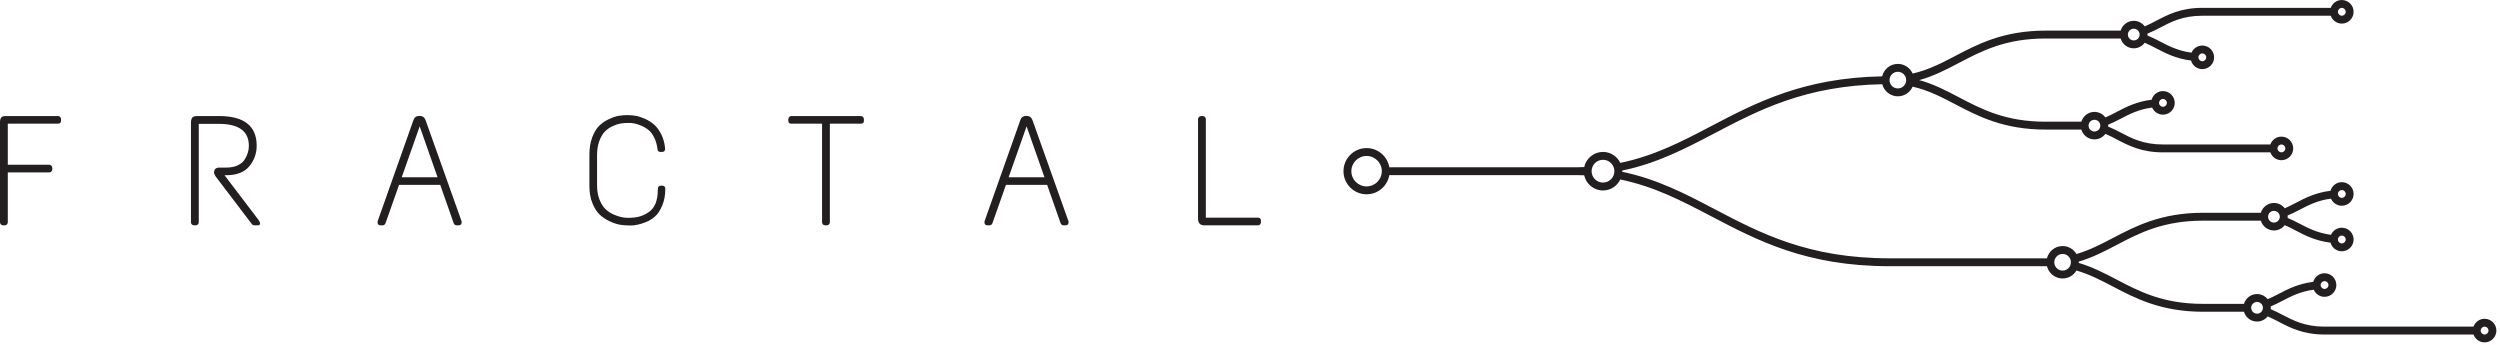
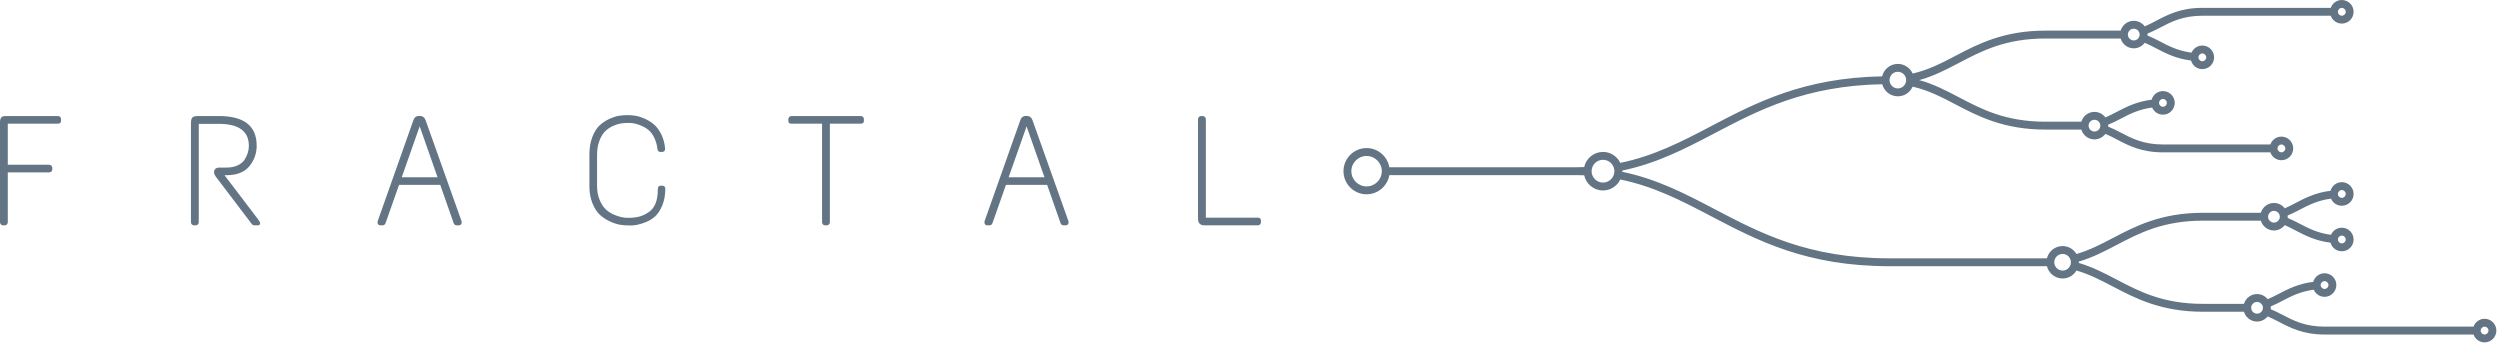
<svg xmlns="http://www.w3.org/2000/svg" width="100%" height="100%" viewBox="0 0 587 81" version="1.1" xml:space="preserve" style="fill-rule:evenodd;clip-rule:evenodd;stroke-linejoin:round;stroke-miterlimit:1.414;">
  <g transform="matrix(1,0,0,1,-3667.38,-98.6239)">
    <g transform="matrix(1,0,0,1,3564,0)">
-       <path d="M117.511,126.09C117.376,125.943 117.199,125.869 116.98,125.869L104.772,125.869C104.185,125.869 103.806,125.998 103.635,126.255C103.463,126.511 103.378,126.872 103.378,127.336L103.378,150.799C103.378,150.995 103.446,151.166 103.579,151.313C103.714,151.459 103.892,151.532 104.112,151.532L104.478,151.532C104.698,151.532 104.875,151.459 105.01,151.313C105.144,151.166 105.211,150.995 105.211,150.799L105.211,139.105L114.926,139.105C115.121,139.105 115.293,139.037 115.44,138.903C115.586,138.769 115.659,138.591 115.659,138.371L115.659,138.041C115.659,137.846 115.586,137.675 115.44,137.528C115.293,137.381 115.121,137.308 114.926,137.308L105.211,137.308L105.211,127.666L116.98,127.666C117.468,127.666 117.713,127.422 117.713,126.933L117.713,126.603C117.713,126.407 117.645,126.236 117.511,126.09" style="fill:rgb(35,31,32);fill-rule:nonzero;" />
+       <path d="M117.511,126.09C117.376,125.943 117.199,125.869 116.98,125.869L104.772,125.869C104.185,125.869 103.806,125.998 103.635,126.255C103.463,126.511 103.378,126.872 103.378,127.336L103.378,150.799C103.378,150.995 103.446,151.166 103.579,151.313C103.714,151.459 103.892,151.532 104.112,151.532L104.478,151.532C104.698,151.532 104.875,151.459 105.01,151.313C105.144,151.166 105.211,150.995 105.211,150.799L105.211,139.105L114.926,139.105C115.121,139.105 115.293,139.037 115.44,138.903C115.586,138.769 115.659,138.591 115.659,138.371L115.659,138.041C115.659,137.846 115.586,137.675 115.44,137.528C115.293,137.381 115.121,137.308 114.926,137.308L105.211,137.308L105.211,127.666L116.98,127.666C117.468,127.666 117.713,127.422 117.713,126.933L117.713,126.603C117.713,126.407 117.645,126.236 117.511,126.09" style="fill:rgb(99,116,132);fill-rule:nonzero;" />
    </g>
    <g transform="matrix(1,0,0,1,3564,0)">
-       <path d="M149.754,125.87L154.777,125.87C160.692,125.87 163.649,128.192 163.649,132.836C163.649,134.645 163.074,136.252 161.926,137.657C160.776,139.062 158.969,139.765 156.5,139.765L156.097,139.765L164.016,150.177C164.309,150.616 164.455,150.886 164.455,150.983C164.455,151.349 164.284,151.533 163.942,151.533L163.209,151.533C162.891,151.533 162.659,151.435 162.513,151.24L154.044,140.095C153.775,139.704 153.641,139.387 153.641,139.141C153.641,138.359 154.067,137.969 154.924,137.969L156.537,137.969C157.564,137.969 158.443,137.798 159.176,137.455C159.909,137.113 160.447,136.674 160.789,136.136C161.474,135.085 161.816,133.997 161.816,132.873C161.816,129.427 159.457,127.703 154.74,127.703L150.048,127.703L150.048,150.8C150.048,150.996 149.981,151.167 149.846,151.313C149.711,151.46 149.534,151.533 149.315,151.533L148.948,151.533C148.728,151.533 148.55,151.46 148.416,151.313C148.281,151.167 148.215,150.996 148.215,150.8L148.215,127.594C148.215,126.933 148.318,126.481 148.526,126.237C148.733,125.993 149.144,125.87 149.754,125.87" style="fill:rgb(35,31,32);fill-rule:nonzero;" />
+       <path d="M149.754,125.87L154.777,125.87C160.692,125.87 163.649,128.192 163.649,132.836C163.649,134.645 163.074,136.252 161.926,137.657C160.776,139.062 158.969,139.765 156.5,139.765L156.097,139.765L164.016,150.177C164.309,150.616 164.455,150.886 164.455,150.983C164.455,151.349 164.284,151.533 163.942,151.533L163.209,151.533C162.891,151.533 162.659,151.435 162.513,151.24L154.044,140.095C153.775,139.704 153.641,139.387 153.641,139.141C153.641,138.359 154.067,137.969 154.924,137.969L156.537,137.969C157.564,137.969 158.443,137.798 159.176,137.455C159.909,137.113 160.447,136.674 160.789,136.136C161.474,135.085 161.816,133.997 161.816,132.873C161.816,129.427 159.457,127.703 154.74,127.703L150.048,127.703L150.048,150.8C150.048,150.996 149.981,151.167 149.846,151.313C149.711,151.46 149.534,151.533 149.315,151.533L148.948,151.533C148.728,151.533 148.55,151.46 148.416,151.313C148.281,151.167 148.215,150.996 148.215,150.8L148.215,127.594C148.215,126.933 148.318,126.481 148.526,126.237C148.733,125.993 149.144,125.87 149.754,125.87" style="fill:rgb(99,116,132);fill-rule:nonzero;" />
    </g>
    <g transform="matrix(1,0,0,1,3564,0)">
-       <path d="M197.708,140.241L201.923,128.29L206.118,140.241L197.708,140.241ZM211.748,150.543L203.315,126.86C203.071,126.177 202.588,125.834 201.867,125.834C201.147,125.834 200.676,126.164 200.456,126.823L192.061,150.543C192.036,150.616 192.024,150.702 192.024,150.8C192.024,151.289 192.269,151.533 192.757,151.533L193.197,151.533C193.515,151.533 193.747,151.375 193.894,151.056L197.074,142.038L206.749,142.038L209.915,151.056C210.062,151.375 210.293,151.533 210.611,151.533L211.051,151.533C211.54,151.533 211.784,151.289 211.784,150.8C211.784,150.702 211.772,150.616 211.748,150.543" style="fill:rgb(35,31,32);fill-rule:nonzero;" />
+       <path d="M197.708,140.241L201.923,128.29L206.118,140.241L197.708,140.241ZM211.748,150.543L203.315,126.86C203.071,126.177 202.588,125.834 201.867,125.834C201.147,125.834 200.676,126.164 200.456,126.823L192.061,150.543C192.036,150.616 192.024,150.702 192.024,150.8C192.024,151.289 192.269,151.533 192.757,151.533L193.197,151.533C193.515,151.533 193.747,151.375 193.894,151.056L197.074,142.038L206.749,142.038L209.915,151.056C210.062,151.375 210.293,151.533 210.611,151.533L211.051,151.533C211.54,151.533 211.784,151.289 211.784,150.8C211.784,150.702 211.772,150.616 211.748,150.543" style="fill:rgb(99,116,132);fill-rule:nonzero;" />
    </g>
    <g transform="matrix(1,0,0,1,3564,0)">
-       <path d="M246.374,126.585C247.241,126.182 248.011,125.926 248.684,125.815C249.355,125.705 250.016,125.65 250.663,125.65C251.311,125.65 251.965,125.705 252.625,125.815C253.284,125.926 254.012,126.158 254.806,126.512C255.6,126.866 256.314,127.318 256.951,127.868C257.586,128.418 258.148,129.176 258.637,130.142C259.126,131.107 259.431,132.226 259.554,133.496C259.554,134.034 259.31,134.303 258.82,134.303L258.49,134.303C258.051,134.303 257.806,134.083 257.757,133.643C257.635,132.616 257.378,131.712 256.987,130.93C256.596,130.148 256.145,129.549 255.631,129.133C255.118,128.718 254.531,128.376 253.871,128.106C252.894,127.691 251.983,127.483 251.14,127.483C250.297,127.483 249.601,127.533 249.051,127.63C248.5,127.729 247.883,127.937 247.199,128.254C246.515,128.571 245.916,128.993 245.402,129.519C244.89,130.044 244.455,130.783 244.101,131.736C243.746,132.689 243.569,133.789 243.569,135.036L243.569,142.222C243.569,143.468 243.765,144.567 244.156,145.521C244.547,146.474 245.018,147.214 245.567,147.739C246.117,148.265 246.759,148.687 247.492,149.004C248.665,149.517 249.766,149.773 250.792,149.773C251.818,149.773 252.691,149.682 253.413,149.498C254.134,149.315 254.849,148.991 255.558,148.527C257.073,147.574 257.831,145.802 257.831,143.211C257.831,142.796 257.897,142.527 258.032,142.404C258.166,142.282 258.344,142.222 258.563,142.222L258.857,142.222C259.346,142.222 259.591,142.466 259.591,142.954C259.591,144.445 259.353,145.753 258.875,146.877C258.398,148.002 257.843,148.852 257.207,149.425C256.571,150 255.826,150.458 254.971,150.8C253.651,151.314 252.496,151.57 251.507,151.57C250.517,151.57 249.661,151.509 248.94,151.387C248.219,151.265 247.412,150.996 246.52,150.58C245.628,150.165 244.847,149.64 244.175,149.004C243.502,148.368 242.934,147.47 242.47,146.309C242.005,145.148 241.773,143.822 241.773,142.331L241.773,134.889C241.773,133.35 241.999,131.993 242.451,130.819C242.903,129.647 243.453,128.748 244.101,128.125C244.748,127.502 245.506,126.988 246.374,126.585" style="fill:rgb(35,31,32);fill-rule:nonzero;" />
+       <path d="M246.374,126.585C247.241,126.182 248.011,125.926 248.684,125.815C249.355,125.705 250.016,125.65 250.663,125.65C251.311,125.65 251.965,125.705 252.625,125.815C253.284,125.926 254.012,126.158 254.806,126.512C255.6,126.866 256.314,127.318 256.951,127.868C257.586,128.418 258.148,129.176 258.637,130.142C259.126,131.107 259.431,132.226 259.554,133.496C259.554,134.034 259.31,134.303 258.82,134.303L258.49,134.303C258.051,134.303 257.806,134.083 257.757,133.643C257.635,132.616 257.378,131.712 256.987,130.93C256.596,130.148 256.145,129.549 255.631,129.133C255.118,128.718 254.531,128.376 253.871,128.106C252.894,127.691 251.983,127.483 251.14,127.483C250.297,127.483 249.601,127.533 249.051,127.63C248.5,127.729 247.883,127.937 247.199,128.254C246.515,128.571 245.916,128.993 245.402,129.519C244.89,130.044 244.455,130.783 244.101,131.736C243.746,132.689 243.569,133.789 243.569,135.036L243.569,142.222C243.569,143.468 243.765,144.567 244.156,145.521C244.547,146.474 245.018,147.214 245.567,147.739C246.117,148.265 246.759,148.687 247.492,149.004C248.665,149.517 249.766,149.773 250.792,149.773C251.818,149.773 252.691,149.682 253.413,149.498C254.134,149.315 254.849,148.991 255.558,148.527C257.073,147.574 257.831,145.802 257.831,143.211C257.831,142.796 257.897,142.527 258.032,142.404C258.166,142.282 258.344,142.222 258.563,142.222L258.857,142.222C259.346,142.222 259.591,142.466 259.591,142.954C259.591,144.445 259.353,145.753 258.875,146.877C258.398,148.002 257.843,148.852 257.207,149.425C256.571,150 255.826,150.458 254.971,150.8C253.651,151.314 252.496,151.57 251.507,151.57C250.517,151.57 249.661,151.509 248.94,151.387C248.219,151.265 247.412,150.996 246.52,150.58C245.628,150.165 244.847,149.64 244.175,149.004C243.502,148.368 242.934,147.47 242.47,146.309C242.005,145.148 241.773,143.822 241.773,142.331L241.773,134.889C241.773,133.35 241.999,131.993 242.451,130.819C242.903,129.647 243.453,128.748 244.101,128.125C244.748,127.502 245.506,126.988 246.374,126.585" style="fill:rgb(99,116,132);fill-rule:nonzero;" />
    </g>
    <g transform="matrix(1,0,0,1,3564,0)">
-       <path d="M306.021,126.09C305.886,125.943 305.709,125.869 305.49,125.869L289.212,125.869C289.016,125.869 288.845,125.943 288.699,126.09C288.552,126.236 288.479,126.407 288.479,126.603L288.479,127.006C288.479,127.446 288.723,127.666 289.212,127.666L296.398,127.666L296.398,150.799C296.398,150.995 296.464,151.166 296.599,151.313C296.733,151.459 296.911,151.532 297.13,151.532L297.498,151.532C297.717,151.532 297.894,151.459 298.029,151.313C298.163,151.166 298.231,150.995 298.231,150.799L298.231,127.666L305.49,127.666C305.978,127.666 306.223,127.446 306.223,127.006L306.223,126.603C306.223,126.407 306.155,126.236 306.021,126.09" style="fill:rgb(35,31,32);fill-rule:nonzero;" />
+       <path d="M306.021,126.09C305.886,125.943 305.709,125.869 305.49,125.869L289.212,125.869C289.016,125.869 288.845,125.943 288.699,126.09C288.552,126.236 288.479,126.407 288.479,126.603L288.479,127.006C288.479,127.446 288.723,127.666 289.212,127.666L296.398,127.666L296.398,150.799C296.398,150.995 296.464,151.166 296.599,151.313C296.733,151.459 296.911,151.532 297.13,151.532L297.498,151.532C297.717,151.532 297.894,151.459 298.029,151.313C298.163,151.166 298.231,150.995 298.231,150.799L298.231,127.666L305.49,127.666C305.978,127.666 306.223,127.446 306.223,127.006L306.223,126.603C306.223,126.407 306.155,126.236 306.021,126.09" style="fill:rgb(99,116,132);fill-rule:nonzero;" />
    </g>
    <g transform="matrix(1,0,0,1,3564,0)">
-       <path d="M340.209,140.241L344.424,128.29L348.619,140.241L340.209,140.241ZM354.249,150.543L345.816,126.86C345.572,126.177 345.089,125.834 344.368,125.834C343.648,125.834 343.177,126.164 342.957,126.823L334.562,150.543C334.537,150.616 334.525,150.702 334.525,150.8C334.525,151.289 334.77,151.533 335.258,151.533L335.698,151.533C336.016,151.533 336.248,151.375 336.395,151.056L339.575,142.038L349.25,142.038L352.416,151.056C352.563,151.375 352.794,151.533 353.112,151.533L353.552,151.533C354.041,151.533 354.285,151.289 354.285,150.8C354.285,150.702 354.273,150.616 354.249,150.543" style="fill:rgb(35,31,32);fill-rule:nonzero;" />
+       <path d="M340.209,140.241L344.424,128.29L348.619,140.241L340.209,140.241ZM354.249,150.543L345.816,126.86C345.572,126.177 345.089,125.834 344.368,125.834C343.648,125.834 343.177,126.164 342.957,126.823L334.562,150.543C334.537,150.616 334.525,150.702 334.525,150.8C334.525,151.289 334.77,151.533 335.258,151.533L335.698,151.533C336.016,151.533 336.248,151.375 336.395,151.056L339.575,142.038L349.25,142.038L352.416,151.056C352.563,151.375 352.794,151.533 353.112,151.533L353.552,151.533C354.041,151.533 354.285,151.289 354.285,150.8C354.285,150.702 354.273,150.616 354.249,150.543" style="fill:rgb(99,116,132);fill-rule:nonzero;" />
    </g>
    <g transform="matrix(1,0,0,1,3564,0)">
-       <path d="M385.41,125.87L385.777,125.87C385.972,125.87 386.143,125.943 386.29,126.091C386.437,126.237 386.511,126.408 386.511,126.603L386.511,149.736L398.755,149.736C399.219,149.736 399.452,149.981 399.452,150.47L399.452,150.8C399.452,150.996 399.384,151.167 399.25,151.313C399.115,151.46 398.95,151.533 398.755,151.533L386.181,151.533C385.178,151.533 384.678,151.008 384.678,149.957L384.678,126.603C384.678,126.408 384.751,126.237 384.897,126.091C385.044,125.943 385.215,125.87 385.41,125.87" style="fill:rgb(35,31,32);fill-rule:nonzero;" />
+       <path d="M385.41,125.87L385.777,125.87C385.972,125.87 386.143,125.943 386.29,126.091C386.437,126.237 386.511,126.408 386.511,126.603L386.511,149.736L398.755,149.736C399.219,149.736 399.452,149.981 399.452,150.47L399.452,150.8C399.452,150.996 399.384,151.167 399.25,151.313C399.115,151.46 398.95,151.533 398.755,151.533L386.181,151.533C385.178,151.533 384.678,151.008 384.678,149.957L384.678,126.603C384.678,126.408 384.751,126.237 384.897,126.091C385.044,125.943 385.215,125.87 385.41,125.87" style="fill:rgb(99,116,132);fill-rule:nonzero;" />
    </g>
    <g transform="matrix(1,0,0,1,3564,0)">
-       <path d="M686.761,177.16C686.255,177.16 685.843,176.749 685.843,176.243C685.843,175.737 686.255,175.326 686.761,175.326C687.267,175.326 687.678,175.737 687.678,176.243C687.678,176.749 687.267,177.16 686.761,177.16M633.335,172.274C632.575,172.274 631.957,171.656 631.957,170.896C631.957,170.137 632.575,169.519 633.335,169.519C634.095,169.519 634.713,170.137 634.713,170.896C634.713,171.656 634.095,172.274 633.335,172.274M587.678,162.158C586.601,162.158 585.724,161.281 585.724,160.204C585.724,159.126 586.601,158.25 587.678,158.25C588.755,158.25 589.632,159.126 589.632,160.204C589.632,161.281 588.755,162.158 587.678,162.158M479.763,141.492C478.288,141.492 477.088,140.293 477.088,138.818C477.088,137.344 478.288,136.144 479.763,136.144C481.238,136.144 482.437,137.344 482.437,138.818C482.437,140.293 481.238,141.492 479.763,141.492M424.254,142.392C422.283,142.392 420.68,140.789 420.68,138.818C420.68,136.847 422.283,135.244 424.254,135.244C426.225,135.244 427.828,136.847 427.828,138.818C427.828,140.789 426.225,142.392 424.254,142.392M548.996,115.479C550.074,115.479 550.95,116.355 550.95,117.432C550.95,118.51 550.074,119.386 548.996,119.386C547.919,119.386 547.042,118.51 547.042,117.432C547.042,116.355 547.919,115.479 548.996,115.479M604.386,105.362C605.146,105.362 605.764,105.98 605.764,106.74C605.764,107.499 605.146,108.118 604.386,108.118C603.626,108.118 603.007,107.499 603.007,106.74C603.007,105.98 603.626,105.362 604.386,105.362M653.239,100.476C653.744,100.476 654.156,100.888 654.156,101.393C654.156,101.899 653.744,102.31 653.239,102.31C652.733,102.31 652.321,101.899 652.321,101.393C652.321,100.888 652.733,100.476 653.239,100.476M620.485,111.169C620.99,111.169 621.403,111.58 621.403,112.086C621.403,112.592 620.99,113.003 620.485,113.003C619.979,113.003 619.568,112.592 619.568,112.086C619.568,111.58 619.979,111.169 620.485,111.169M595.156,126.747C595.915,126.747 596.533,127.366 596.533,128.125C596.533,128.885 595.915,129.503 595.156,129.503C594.396,129.503 593.778,128.885 593.778,128.125C593.778,127.366 594.396,126.747 595.156,126.747M611.241,121.862C611.747,121.862 612.158,122.273 612.158,122.779C612.158,123.285 611.747,123.696 611.241,123.696C610.736,123.696 610.323,123.285 610.323,122.779C610.323,122.273 610.736,121.862 611.241,121.862M639.056,132.555C639.562,132.555 639.974,132.966 639.974,133.472C639.974,133.977 639.562,134.389 639.056,134.389C638.55,134.389 638.139,133.977 638.139,133.472C638.139,132.966 638.55,132.555 639.056,132.555M637.304,148.133C638.064,148.133 638.682,148.751 638.682,149.511C638.682,150.271 638.064,150.889 637.304,150.889C636.544,150.889 635.926,150.271 635.926,149.511C635.926,148.751 636.544,148.133 637.304,148.133M653.239,143.247C653.744,143.247 654.156,143.659 654.156,144.164C654.156,144.67 653.744,145.081 653.239,145.081C652.733,145.081 652.321,144.67 652.321,144.164C652.321,143.659 652.733,143.247 653.239,143.247M653.239,153.94C653.744,153.94 654.156,154.351 654.156,154.857C654.156,155.363 653.744,155.774 653.239,155.774C652.733,155.774 652.321,155.363 652.321,154.857C652.321,154.351 652.733,153.94 653.239,153.94M649.185,164.633C649.691,164.633 650.103,165.044 650.103,165.55C650.103,166.056 649.691,166.467 649.185,166.467C648.679,166.467 648.268,166.056 648.268,165.55C648.268,165.044 648.679,164.633 649.185,164.633M686.761,173.473C685.56,173.473 684.546,174.246 684.163,175.317L649.185,175.317C644.591,175.317 641.861,173.884 639.22,172.498C638.358,172.046 637.466,171.607 636.533,171.209C636.543,171.105 636.565,171.004 636.565,170.896C636.565,170.789 636.543,170.688 636.533,170.584C637.466,170.185 638.358,169.747 639.22,169.294C641.331,168.187 643.513,167.06 646.646,166.648C647.072,167.63 648.049,168.32 649.185,168.32C650.712,168.32 651.954,167.077 651.954,165.55C651.954,164.023 650.712,162.781 649.185,162.781C647.919,162.781 646.861,163.64 646.532,164.802C643.002,165.244 640.553,166.504 638.36,167.655C637.499,168.106 636.673,168.512 635.833,168.874C635.241,168.144 634.347,167.666 633.335,167.666C631.878,167.666 630.658,168.642 630.257,169.97L620.653,169.97C611.236,169.97 605.672,167.051 600.291,164.228C597.435,162.728 594.656,161.297 591.468,160.358C591.47,160.306 591.484,160.257 591.484,160.204C591.484,160.151 591.47,160.102 591.468,160.05C594.656,159.111 597.435,157.679 600.291,156.18C605.672,153.357 611.236,150.437 620.653,150.437L634.226,150.437C634.627,151.765 635.847,152.741 637.304,152.741C638.338,152.741 639.249,152.244 639.84,151.487C640.699,151.855 641.534,152.292 642.412,152.753C644.605,153.903 647.055,155.163 650.585,155.605C650.914,156.768 651.972,157.627 653.239,157.627C654.765,157.627 656.007,156.384 656.007,154.857C656.007,153.33 654.765,152.088 653.239,152.088C652.102,152.088 651.125,152.777 650.699,153.759C647.566,153.348 645.384,152.22 643.273,151.113C642.386,150.647 641.469,150.195 640.505,149.789C640.514,149.696 640.533,149.606 640.533,149.511C640.533,149.416 640.514,149.326 640.505,149.233C641.469,148.827 642.386,148.374 643.273,147.909C645.384,146.801 647.566,145.674 650.699,145.263C651.125,146.244 652.102,146.934 653.239,146.934C654.765,146.934 656.007,145.691 656.007,144.164C656.007,142.638 654.765,141.395 653.239,141.395C651.972,141.395 650.914,142.254 650.585,143.416C647.055,143.858 644.605,145.118 642.412,146.269C641.534,146.73 640.699,147.167 639.84,147.535C639.249,146.777 638.338,146.281 637.304,146.281C635.847,146.281 634.627,147.257 634.226,148.585L620.653,148.585C610.78,148.585 604.75,151.749 599.431,154.54C596.671,155.988 593.99,157.372 590.936,158.267C590.272,157.153 589.067,156.397 587.678,156.397C585.901,156.397 584.416,157.628 584,159.278L547.039,159.278C527.978,159.278 516.747,153.385 505.887,147.686C499.018,144.081 492.403,140.641 484.274,138.965C484.275,138.915 484.288,138.868 484.288,138.818C484.288,138.768 484.275,138.721 484.274,138.672C492.403,136.995 499.018,133.555 505.887,129.951C516.412,124.427 527.318,118.746 545.331,118.4C545.762,120.028 547.234,121.239 548.996,121.239C550.546,121.239 551.878,120.304 552.47,118.972C556.167,119.813 559.255,121.417 562.456,123.097C567.776,125.888 573.805,129.052 583.678,129.052L592.078,129.052C592.479,130.38 593.698,131.356 595.156,131.356C596.21,131.356 597.14,130.84 597.729,130.056C598.629,130.432 599.499,130.886 600.415,131.367C603.122,132.787 606.191,134.398 611.241,134.398L636.458,134.398C636.842,135.468 637.856,136.241 639.056,136.241C640.583,136.241 641.825,134.998 641.825,133.472C641.825,131.945 640.583,130.702 639.056,130.702C637.856,130.702 636.842,131.475 636.458,132.545L611.241,132.545C606.647,132.545 603.916,131.113 601.276,129.727C600.344,129.238 599.382,128.76 598.363,128.34C598.368,128.268 598.385,128.199 598.385,128.125C598.385,128.052 598.368,127.983 598.363,127.91C599.382,127.49 600.344,127.012 601.276,126.523C603.387,125.416 605.569,124.288 608.701,123.877C609.128,124.859 610.105,125.548 611.241,125.548C612.768,125.548 614.01,124.306 614.01,122.779C614.01,121.252 612.768,120.01 611.241,120.01C609.975,120.01 608.916,120.868 608.588,122.031C605.058,122.473 602.608,123.733 600.415,124.883C599.498,125.364 598.629,125.818 597.729,126.195C597.14,125.41 596.21,124.895 595.156,124.895C593.698,124.895 592.479,125.871 592.078,127.199L583.678,127.199C574.261,127.199 568.698,124.28 563.317,121.456C560.315,119.881 557.414,118.363 554.019,117.433C557.414,116.502 560.315,114.984 563.317,113.409C568.698,110.585 574.261,107.666 583.678,107.666L601.307,107.666C601.708,108.994 602.929,109.97 604.386,109.97C605.443,109.97 606.373,109.453 606.963,108.666C607.866,109.044 608.738,109.499 609.658,109.982C611.852,111.132 614.301,112.392 617.832,112.834C618.161,113.996 619.219,114.855 620.485,114.855C622.012,114.855 623.254,113.613 623.254,112.086C623.254,110.559 622.012,109.317 620.485,109.317C619.349,109.317 618.372,110.006 617.946,110.988C614.813,110.577 612.63,109.449 610.519,108.342C609.584,107.851 608.618,107.371 607.594,106.95C607.599,106.879 607.615,106.812 607.615,106.74C607.615,106.668 607.599,106.6 607.594,106.53C608.618,106.109 609.584,105.629 610.519,105.138C613.159,103.752 615.891,102.32 620.485,102.32L650.64,102.32C651.023,103.39 652.038,104.163 653.239,104.163C654.765,104.163 656.007,102.92 656.007,101.393C656.007,99.867 654.765,98.624 653.239,98.624C652.038,98.624 651.023,99.397 650.64,100.467L620.485,100.467C615.434,100.467 612.365,102.077 609.658,103.498C608.738,103.981 607.866,104.436 606.963,104.813C606.373,104.027 605.443,103.51 604.386,103.51C602.929,103.51 601.708,104.486 601.307,105.813L583.678,105.813C573.805,105.813 567.776,108.977 562.456,111.768C559.255,113.448 556.167,115.052 552.47,115.893C551.878,114.561 550.546,113.626 548.996,113.626C547.204,113.626 545.706,114.876 545.305,116.548C526.856,116.897 515.748,122.685 505.027,128.31C498.274,131.854 491.774,135.236 483.828,136.867C483.097,135.35 481.557,134.292 479.763,134.292C477.599,134.292 475.791,135.82 475.346,137.852C474.821,137.869 474.302,137.892 473.763,137.892L429.595,137.892C429.154,135.341 426.93,133.392 424.254,133.392C421.262,133.392 418.828,135.827 418.828,138.818C418.828,141.81 421.262,144.244 424.254,144.244C426.93,144.244 429.154,142.296 429.595,139.744L473.763,139.744C474.302,139.744 474.821,139.768 475.346,139.785C475.791,141.816 477.599,143.345 479.763,143.345C481.557,143.345 483.097,142.287 483.828,140.769C491.774,142.401 498.274,145.783 505.027,149.326C516.086,155.129 527.522,161.13 547.039,161.13L584,161.13C584.416,162.78 585.901,164.01 587.678,164.01C589.067,164.01 590.271,163.254 590.936,162.141C593.99,163.036 596.671,164.42 599.431,165.868C604.75,168.659 610.78,171.823 620.653,171.823L630.257,171.823C630.658,173.151 631.878,174.127 633.335,174.127C634.347,174.127 635.241,173.649 635.833,172.919C636.673,173.281 637.499,173.687 638.36,174.139C641.067,175.559 644.134,177.169 649.185,177.169L684.163,177.169C684.546,178.24 685.56,179.013 686.761,179.013C688.287,179.013 689.53,177.77 689.53,176.243C689.53,174.716 688.287,173.473 686.761,173.473" style="fill:rgb(35,31,32);fill-rule:nonzero;" />
+       <path d="M686.761,177.16C686.255,177.16 685.843,176.749 685.843,176.243C685.843,175.737 686.255,175.326 686.761,175.326C687.267,175.326 687.678,175.737 687.678,176.243C687.678,176.749 687.267,177.16 686.761,177.16M633.335,172.274C632.575,172.274 631.957,171.656 631.957,170.896C631.957,170.137 632.575,169.519 633.335,169.519C634.095,169.519 634.713,170.137 634.713,170.896C634.713,171.656 634.095,172.274 633.335,172.274M587.678,162.158C586.601,162.158 585.724,161.281 585.724,160.204C585.724,159.126 586.601,158.25 587.678,158.25C588.755,158.25 589.632,159.126 589.632,160.204C589.632,161.281 588.755,162.158 587.678,162.158M479.763,141.492C478.288,141.492 477.088,140.293 477.088,138.818C477.088,137.344 478.288,136.144 479.763,136.144C481.238,136.144 482.437,137.344 482.437,138.818C482.437,140.293 481.238,141.492 479.763,141.492M424.254,142.392C422.283,142.392 420.68,140.789 420.68,138.818C420.68,136.847 422.283,135.244 424.254,135.244C426.225,135.244 427.828,136.847 427.828,138.818C427.828,140.789 426.225,142.392 424.254,142.392M548.996,115.479C550.074,115.479 550.95,116.355 550.95,117.432C550.95,118.51 550.074,119.386 548.996,119.386C547.919,119.386 547.042,118.51 547.042,117.432C547.042,116.355 547.919,115.479 548.996,115.479M604.386,105.362C605.146,105.362 605.764,105.98 605.764,106.74C605.764,107.499 605.146,108.118 604.386,108.118C603.626,108.118 603.007,107.499 603.007,106.74C603.007,105.98 603.626,105.362 604.386,105.362M653.239,100.476C653.744,100.476 654.156,100.888 654.156,101.393C654.156,101.899 653.744,102.31 653.239,102.31C652.733,102.31 652.321,101.899 652.321,101.393C652.321,100.888 652.733,100.476 653.239,100.476M620.485,111.169C620.99,111.169 621.403,111.58 621.403,112.086C621.403,112.592 620.99,113.003 620.485,113.003C619.979,113.003 619.568,112.592 619.568,112.086C619.568,111.58 619.979,111.169 620.485,111.169M595.156,126.747C595.915,126.747 596.533,127.366 596.533,128.125C596.533,128.885 595.915,129.503 595.156,129.503C594.396,129.503 593.778,128.885 593.778,128.125C593.778,127.366 594.396,126.747 595.156,126.747M611.241,121.862C611.747,121.862 612.158,122.273 612.158,122.779C612.158,123.285 611.747,123.696 611.241,123.696C610.736,123.696 610.323,123.285 610.323,122.779C610.323,122.273 610.736,121.862 611.241,121.862M639.056,132.555C639.562,132.555 639.974,132.966 639.974,133.472C639.974,133.977 639.562,134.389 639.056,134.389C638.55,134.389 638.139,133.977 638.139,133.472C638.139,132.966 638.55,132.555 639.056,132.555M637.304,148.133C638.064,148.133 638.682,148.751 638.682,149.511C638.682,150.271 638.064,150.889 637.304,150.889C636.544,150.889 635.926,150.271 635.926,149.511C635.926,148.751 636.544,148.133 637.304,148.133M653.239,143.247C653.744,143.247 654.156,143.659 654.156,144.164C654.156,144.67 653.744,145.081 653.239,145.081C652.733,145.081 652.321,144.67 652.321,144.164C652.321,143.659 652.733,143.247 653.239,143.247M653.239,153.94C653.744,153.94 654.156,154.351 654.156,154.857C654.156,155.363 653.744,155.774 653.239,155.774C652.733,155.774 652.321,155.363 652.321,154.857C652.321,154.351 652.733,153.94 653.239,153.94M649.185,164.633C649.691,164.633 650.103,165.044 650.103,165.55C650.103,166.056 649.691,166.467 649.185,166.467C648.679,166.467 648.268,166.056 648.268,165.55C648.268,165.044 648.679,164.633 649.185,164.633M686.761,173.473C685.56,173.473 684.546,174.246 684.163,175.317L649.185,175.317C644.591,175.317 641.861,173.884 639.22,172.498C638.358,172.046 637.466,171.607 636.533,171.209C636.543,171.105 636.565,171.004 636.565,170.896C636.565,170.789 636.543,170.688 636.533,170.584C637.466,170.185 638.358,169.747 639.22,169.294C641.331,168.187 643.513,167.06 646.646,166.648C647.072,167.63 648.049,168.32 649.185,168.32C650.712,168.32 651.954,167.077 651.954,165.55C651.954,164.023 650.712,162.781 649.185,162.781C647.919,162.781 646.861,163.64 646.532,164.802C643.002,165.244 640.553,166.504 638.36,167.655C637.499,168.106 636.673,168.512 635.833,168.874C635.241,168.144 634.347,167.666 633.335,167.666C631.878,167.666 630.658,168.642 630.257,169.97L620.653,169.97C611.236,169.97 605.672,167.051 600.291,164.228C597.435,162.728 594.656,161.297 591.468,160.358C591.47,160.306 591.484,160.257 591.484,160.204C591.484,160.151 591.47,160.102 591.468,160.05C594.656,159.111 597.435,157.679 600.291,156.18C605.672,153.357 611.236,150.437 620.653,150.437L634.226,150.437C634.627,151.765 635.847,152.741 637.304,152.741C638.338,152.741 639.249,152.244 639.84,151.487C640.699,151.855 641.534,152.292 642.412,152.753C644.605,153.903 647.055,155.163 650.585,155.605C650.914,156.768 651.972,157.627 653.239,157.627C654.765,157.627 656.007,156.384 656.007,154.857C656.007,153.33 654.765,152.088 653.239,152.088C652.102,152.088 651.125,152.777 650.699,153.759C647.566,153.348 645.384,152.22 643.273,151.113C642.386,150.647 641.469,150.195 640.505,149.789C640.514,149.696 640.533,149.606 640.533,149.511C640.533,149.416 640.514,149.326 640.505,149.233C641.469,148.827 642.386,148.374 643.273,147.909C645.384,146.801 647.566,145.674 650.699,145.263C651.125,146.244 652.102,146.934 653.239,146.934C654.765,146.934 656.007,145.691 656.007,144.164C656.007,142.638 654.765,141.395 653.239,141.395C651.972,141.395 650.914,142.254 650.585,143.416C647.055,143.858 644.605,145.118 642.412,146.269C641.534,146.73 640.699,147.167 639.84,147.535C639.249,146.777 638.338,146.281 637.304,146.281C635.847,146.281 634.627,147.257 634.226,148.585L620.653,148.585C610.78,148.585 604.75,151.749 599.431,154.54C596.671,155.988 593.99,157.372 590.936,158.267C590.272,157.153 589.067,156.397 587.678,156.397C585.901,156.397 584.416,157.628 584,159.278L547.039,159.278C527.978,159.278 516.747,153.385 505.887,147.686C499.018,144.081 492.403,140.641 484.274,138.965C484.275,138.915 484.288,138.868 484.288,138.818C484.288,138.768 484.275,138.721 484.274,138.672C492.403,136.995 499.018,133.555 505.887,129.951C516.412,124.427 527.318,118.746 545.331,118.4C545.762,120.028 547.234,121.239 548.996,121.239C550.546,121.239 551.878,120.304 552.47,118.972C556.167,119.813 559.255,121.417 562.456,123.097C567.776,125.888 573.805,129.052 583.678,129.052L592.078,129.052C592.479,130.38 593.698,131.356 595.156,131.356C596.21,131.356 597.14,130.84 597.729,130.056C598.629,130.432 599.499,130.886 600.415,131.367C603.122,132.787 606.191,134.398 611.241,134.398L636.458,134.398C636.842,135.468 637.856,136.241 639.056,136.241C640.583,136.241 641.825,134.998 641.825,133.472C641.825,131.945 640.583,130.702 639.056,130.702C637.856,130.702 636.842,131.475 636.458,132.545L611.241,132.545C606.647,132.545 603.916,131.113 601.276,129.727C600.344,129.238 599.382,128.76 598.363,128.34C598.368,128.268 598.385,128.199 598.385,128.125C598.385,128.052 598.368,127.983 598.363,127.91C599.382,127.49 600.344,127.012 601.276,126.523C603.387,125.416 605.569,124.288 608.701,123.877C609.128,124.859 610.105,125.548 611.241,125.548C612.768,125.548 614.01,124.306 614.01,122.779C614.01,121.252 612.768,120.01 611.241,120.01C609.975,120.01 608.916,120.868 608.588,122.031C605.058,122.473 602.608,123.733 600.415,124.883C599.498,125.364 598.629,125.818 597.729,126.195C597.14,125.41 596.21,124.895 595.156,124.895C593.698,124.895 592.479,125.871 592.078,127.199L583.678,127.199C574.261,127.199 568.698,124.28 563.317,121.456C560.315,119.881 557.414,118.363 554.019,117.433C557.414,116.502 560.315,114.984 563.317,113.409C568.698,110.585 574.261,107.666 583.678,107.666L601.307,107.666C601.708,108.994 602.929,109.97 604.386,109.97C605.443,109.97 606.373,109.453 606.963,108.666C607.866,109.044 608.738,109.499 609.658,109.982C611.852,111.132 614.301,112.392 617.832,112.834C618.161,113.996 619.219,114.855 620.485,114.855C622.012,114.855 623.254,113.613 623.254,112.086C623.254,110.559 622.012,109.317 620.485,109.317C619.349,109.317 618.372,110.006 617.946,110.988C614.813,110.577 612.63,109.449 610.519,108.342C609.584,107.851 608.618,107.371 607.594,106.95C607.599,106.879 607.615,106.812 607.615,106.74C607.615,106.668 607.599,106.6 607.594,106.53C608.618,106.109 609.584,105.629 610.519,105.138C613.159,103.752 615.891,102.32 620.485,102.32L650.64,102.32C651.023,103.39 652.038,104.163 653.239,104.163C654.765,104.163 656.007,102.92 656.007,101.393C656.007,99.867 654.765,98.624 653.239,98.624C652.038,98.624 651.023,99.397 650.64,100.467L620.485,100.467C615.434,100.467 612.365,102.077 609.658,103.498C608.738,103.981 607.866,104.436 606.963,104.813C606.373,104.027 605.443,103.51 604.386,103.51C602.929,103.51 601.708,104.486 601.307,105.813L583.678,105.813C573.805,105.813 567.776,108.977 562.456,111.768C559.255,113.448 556.167,115.052 552.47,115.893C551.878,114.561 550.546,113.626 548.996,113.626C547.204,113.626 545.706,114.876 545.305,116.548C526.856,116.897 515.748,122.685 505.027,128.31C498.274,131.854 491.774,135.236 483.828,136.867C483.097,135.35 481.557,134.292 479.763,134.292C477.599,134.292 475.791,135.82 475.346,137.852C474.821,137.869 474.302,137.892 473.763,137.892L429.595,137.892C429.154,135.341 426.93,133.392 424.254,133.392C421.262,133.392 418.828,135.827 418.828,138.818C418.828,141.81 421.262,144.244 424.254,144.244C426.93,144.244 429.154,142.296 429.595,139.744L473.763,139.744C474.302,139.744 474.821,139.768 475.346,139.785C475.791,141.816 477.599,143.345 479.763,143.345C481.557,143.345 483.097,142.287 483.828,140.769C491.774,142.401 498.274,145.783 505.027,149.326C516.086,155.129 527.522,161.13 547.039,161.13L584,161.13C584.416,162.78 585.901,164.01 587.678,164.01C589.067,164.01 590.271,163.254 590.936,162.141C593.99,163.036 596.671,164.42 599.431,165.868C604.75,168.659 610.78,171.823 620.653,171.823L630.257,171.823C630.658,173.151 631.878,174.127 633.335,174.127C634.347,174.127 635.241,173.649 635.833,172.919C636.673,173.281 637.499,173.687 638.36,174.139C641.067,175.559 644.134,177.169 649.185,177.169L684.163,177.169C684.546,178.24 685.56,179.013 686.761,179.013C688.287,179.013 689.53,177.77 689.53,176.243C689.53,174.716 688.287,173.473 686.761,173.473" style="fill:rgb(99,116,132);fill-rule:nonzero;" />
    </g>
  </g>
</svg>
